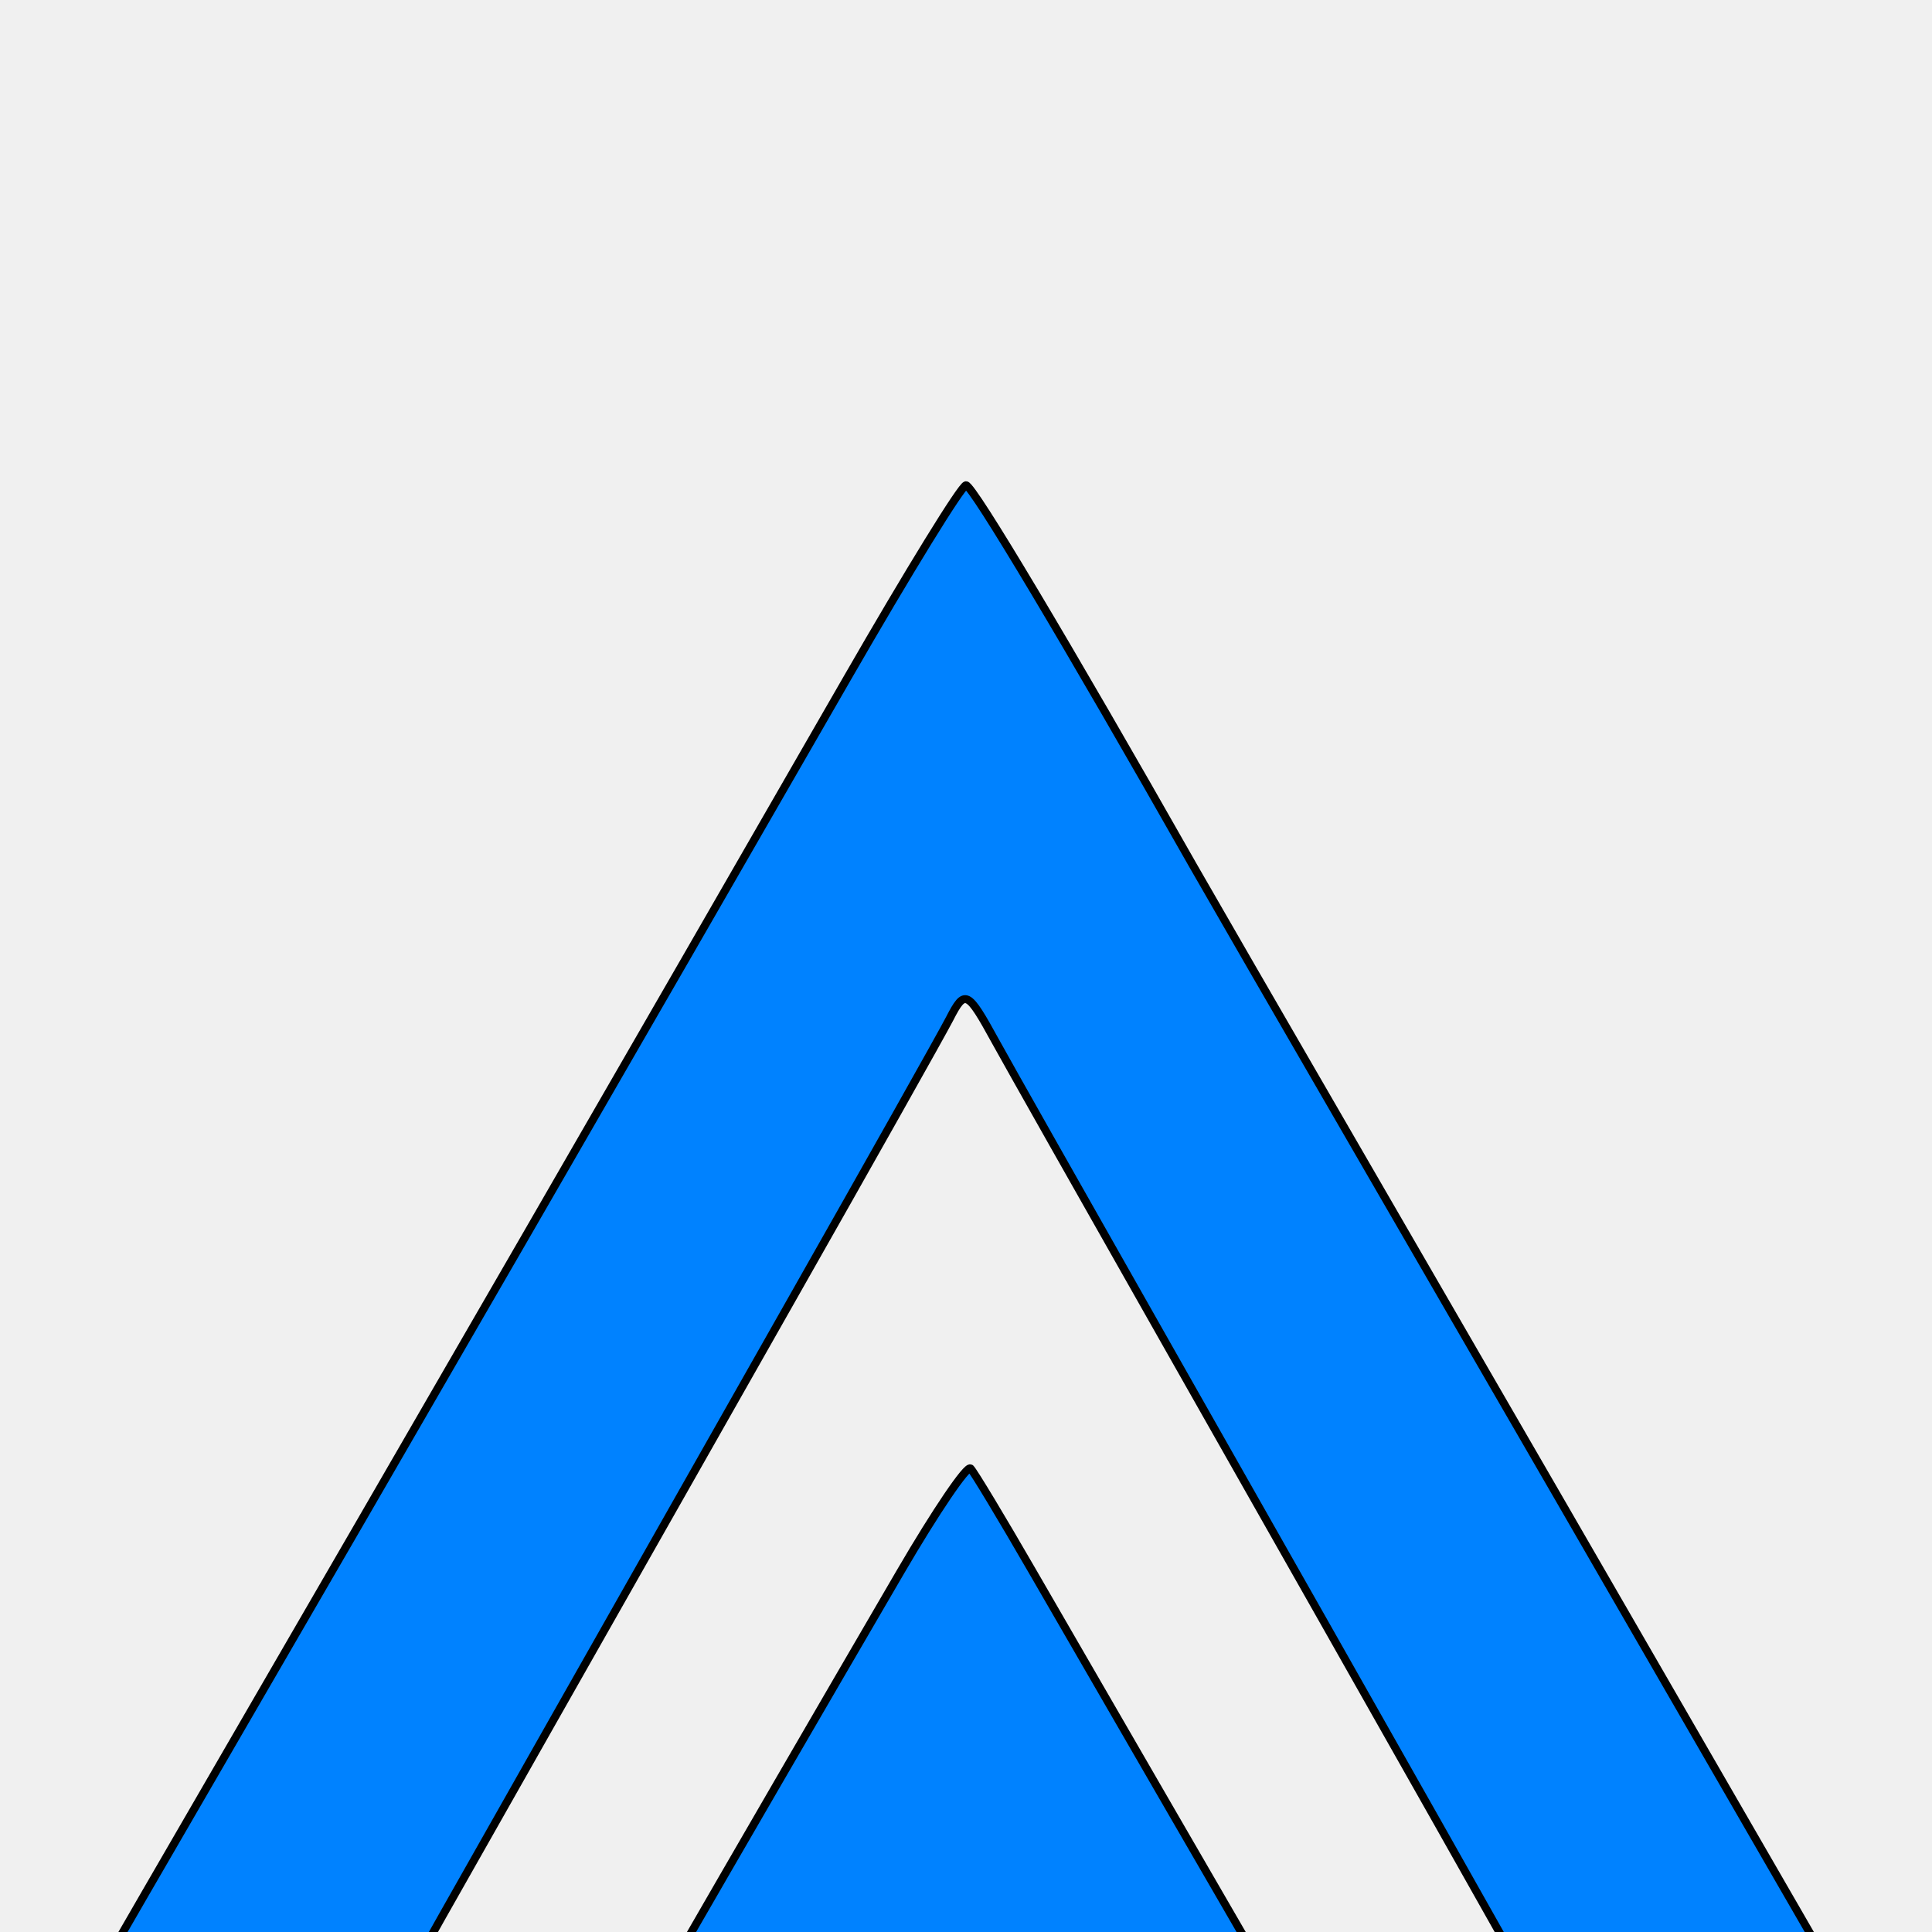
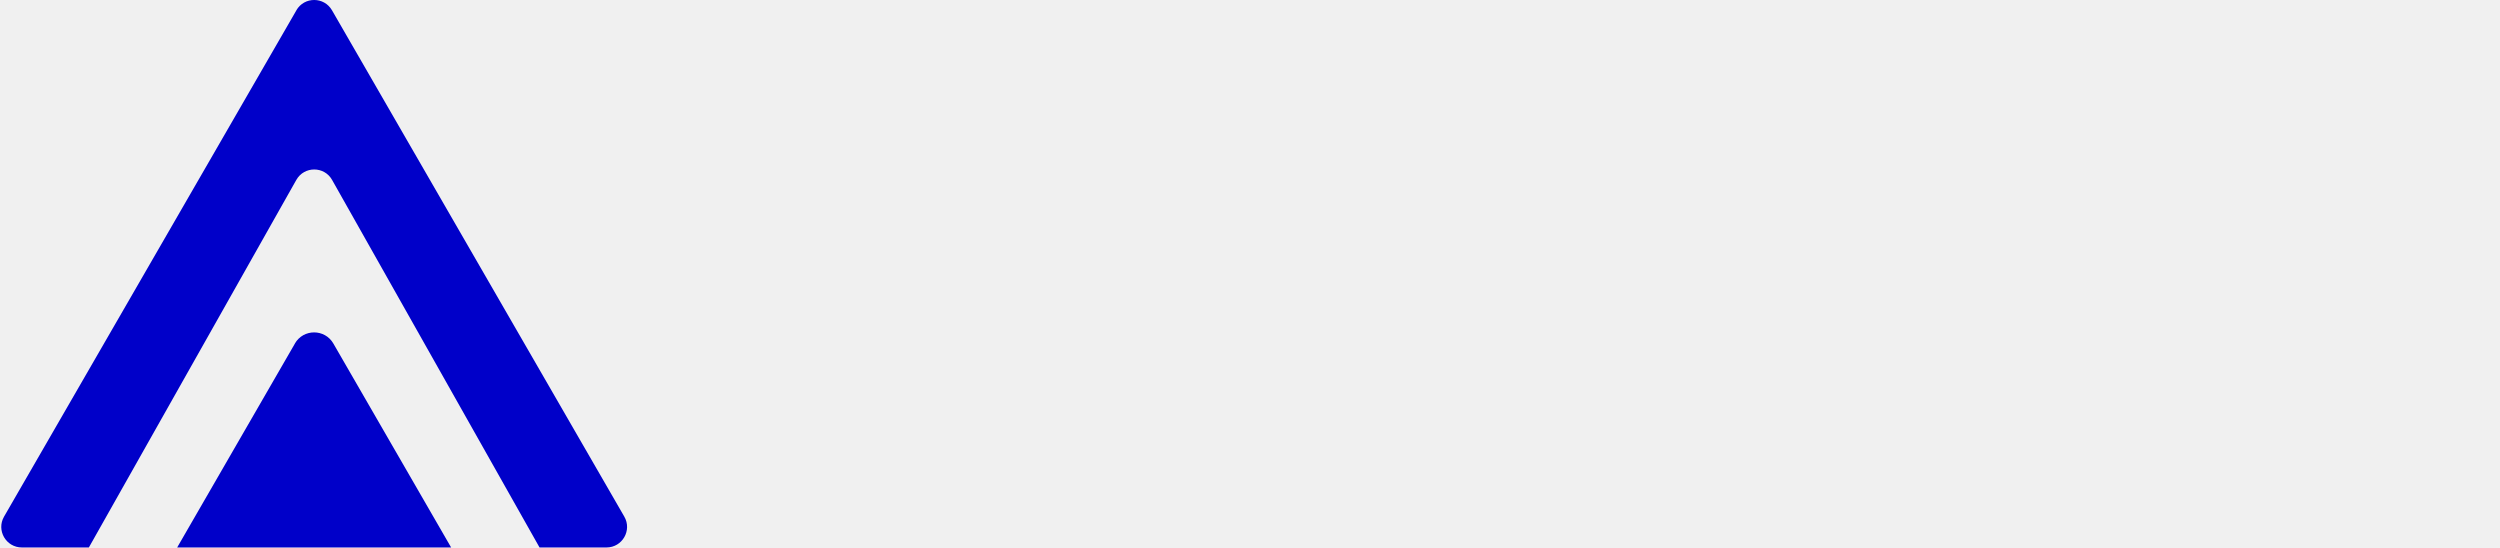
- <svg xmlns="http://www.w3.org/2000/svg" version="1.0" viewBox="0 -50 243 243">
-   <path d="M106.573 35.282A43195.432 43195.432 0 0 1 25.018 176.5C5.467 210.222 2 216.39 2 217.45c0 .303 8.681.55 19.291.55h19.292l6.249-11.25A2856.28 2856.28 0 0 1 55.637 191c1.405-2.475 7.648-13.5 13.873-24.5s19.616-34.625 29.759-52.5c10.142-17.875 19.219-34.014 20.171-35.865 1.921-3.737 2.251-3.573 5.779 2.865 1.356 2.475 11.144 19.8 21.75 38.5 29.491 51.995 44.21 78.044 50.136 88.729l5.395 9.729 19.605-.229 19.606-.229-15.009-26c-27.435-47.524-36.225-62.732-55.199-95.5-10.35-17.875-19.985-34.556-21.411-37.07-15.908-28.041-27.777-47.924-28.592-47.898-.55.018-7.267 10.93-14.927 24.25" fill="#0082FFFF" stroke="#000000FF" />
-   <path d="M113.256 147.699C92.01 184.161 73 217.146 73 217.551c0 .247 21.825.449 48.5.449s48.5-.229 48.5-.509c0-.279-2.542-4.892-5.648-10.25a58509.859 58509.859 0 0 1-34.569-59.741c-3.812-6.6-7.281-12.36-7.708-12.801-.427-.44-4.396 5.41-8.819 13" fill="#0082FFFF" stroke="#000000FF" />
+ <svg xmlns="http://www.w3.org/2000/svg" viewBox="0 0 1201 263" fill="none">
+   <g clip-path="url(#icon-placeholder_svg__a)" fill="#0000C9">
+     <path d="M142.395 4.944 1.953 248.168C-1.861 254.768 2.9 263 10.5 263h32.192l99.65-176.552c3.787-6.706 13.44-6.706 17.2 0L259.193 263h32.165c7.601 0 12.361-8.232 8.548-14.833L159.49 4.945c-3.814-6.602-13.308-6.602-17.121 0h.026Z" />
+     <path d="M141.685 165.033 85.113 263h131.605l-56.571-97.967c-4.103-7.128-14.386-7.128-18.489 0h.027Z" />
+   </g>
+   <defs>
+     <clipPath id="icon-placeholder_svg__a">
+       <path fill="#fff" transform="translate(.61)" d="M0 0h320v263H0z" />
+     </clipPath>
+   </defs>
</svg>
